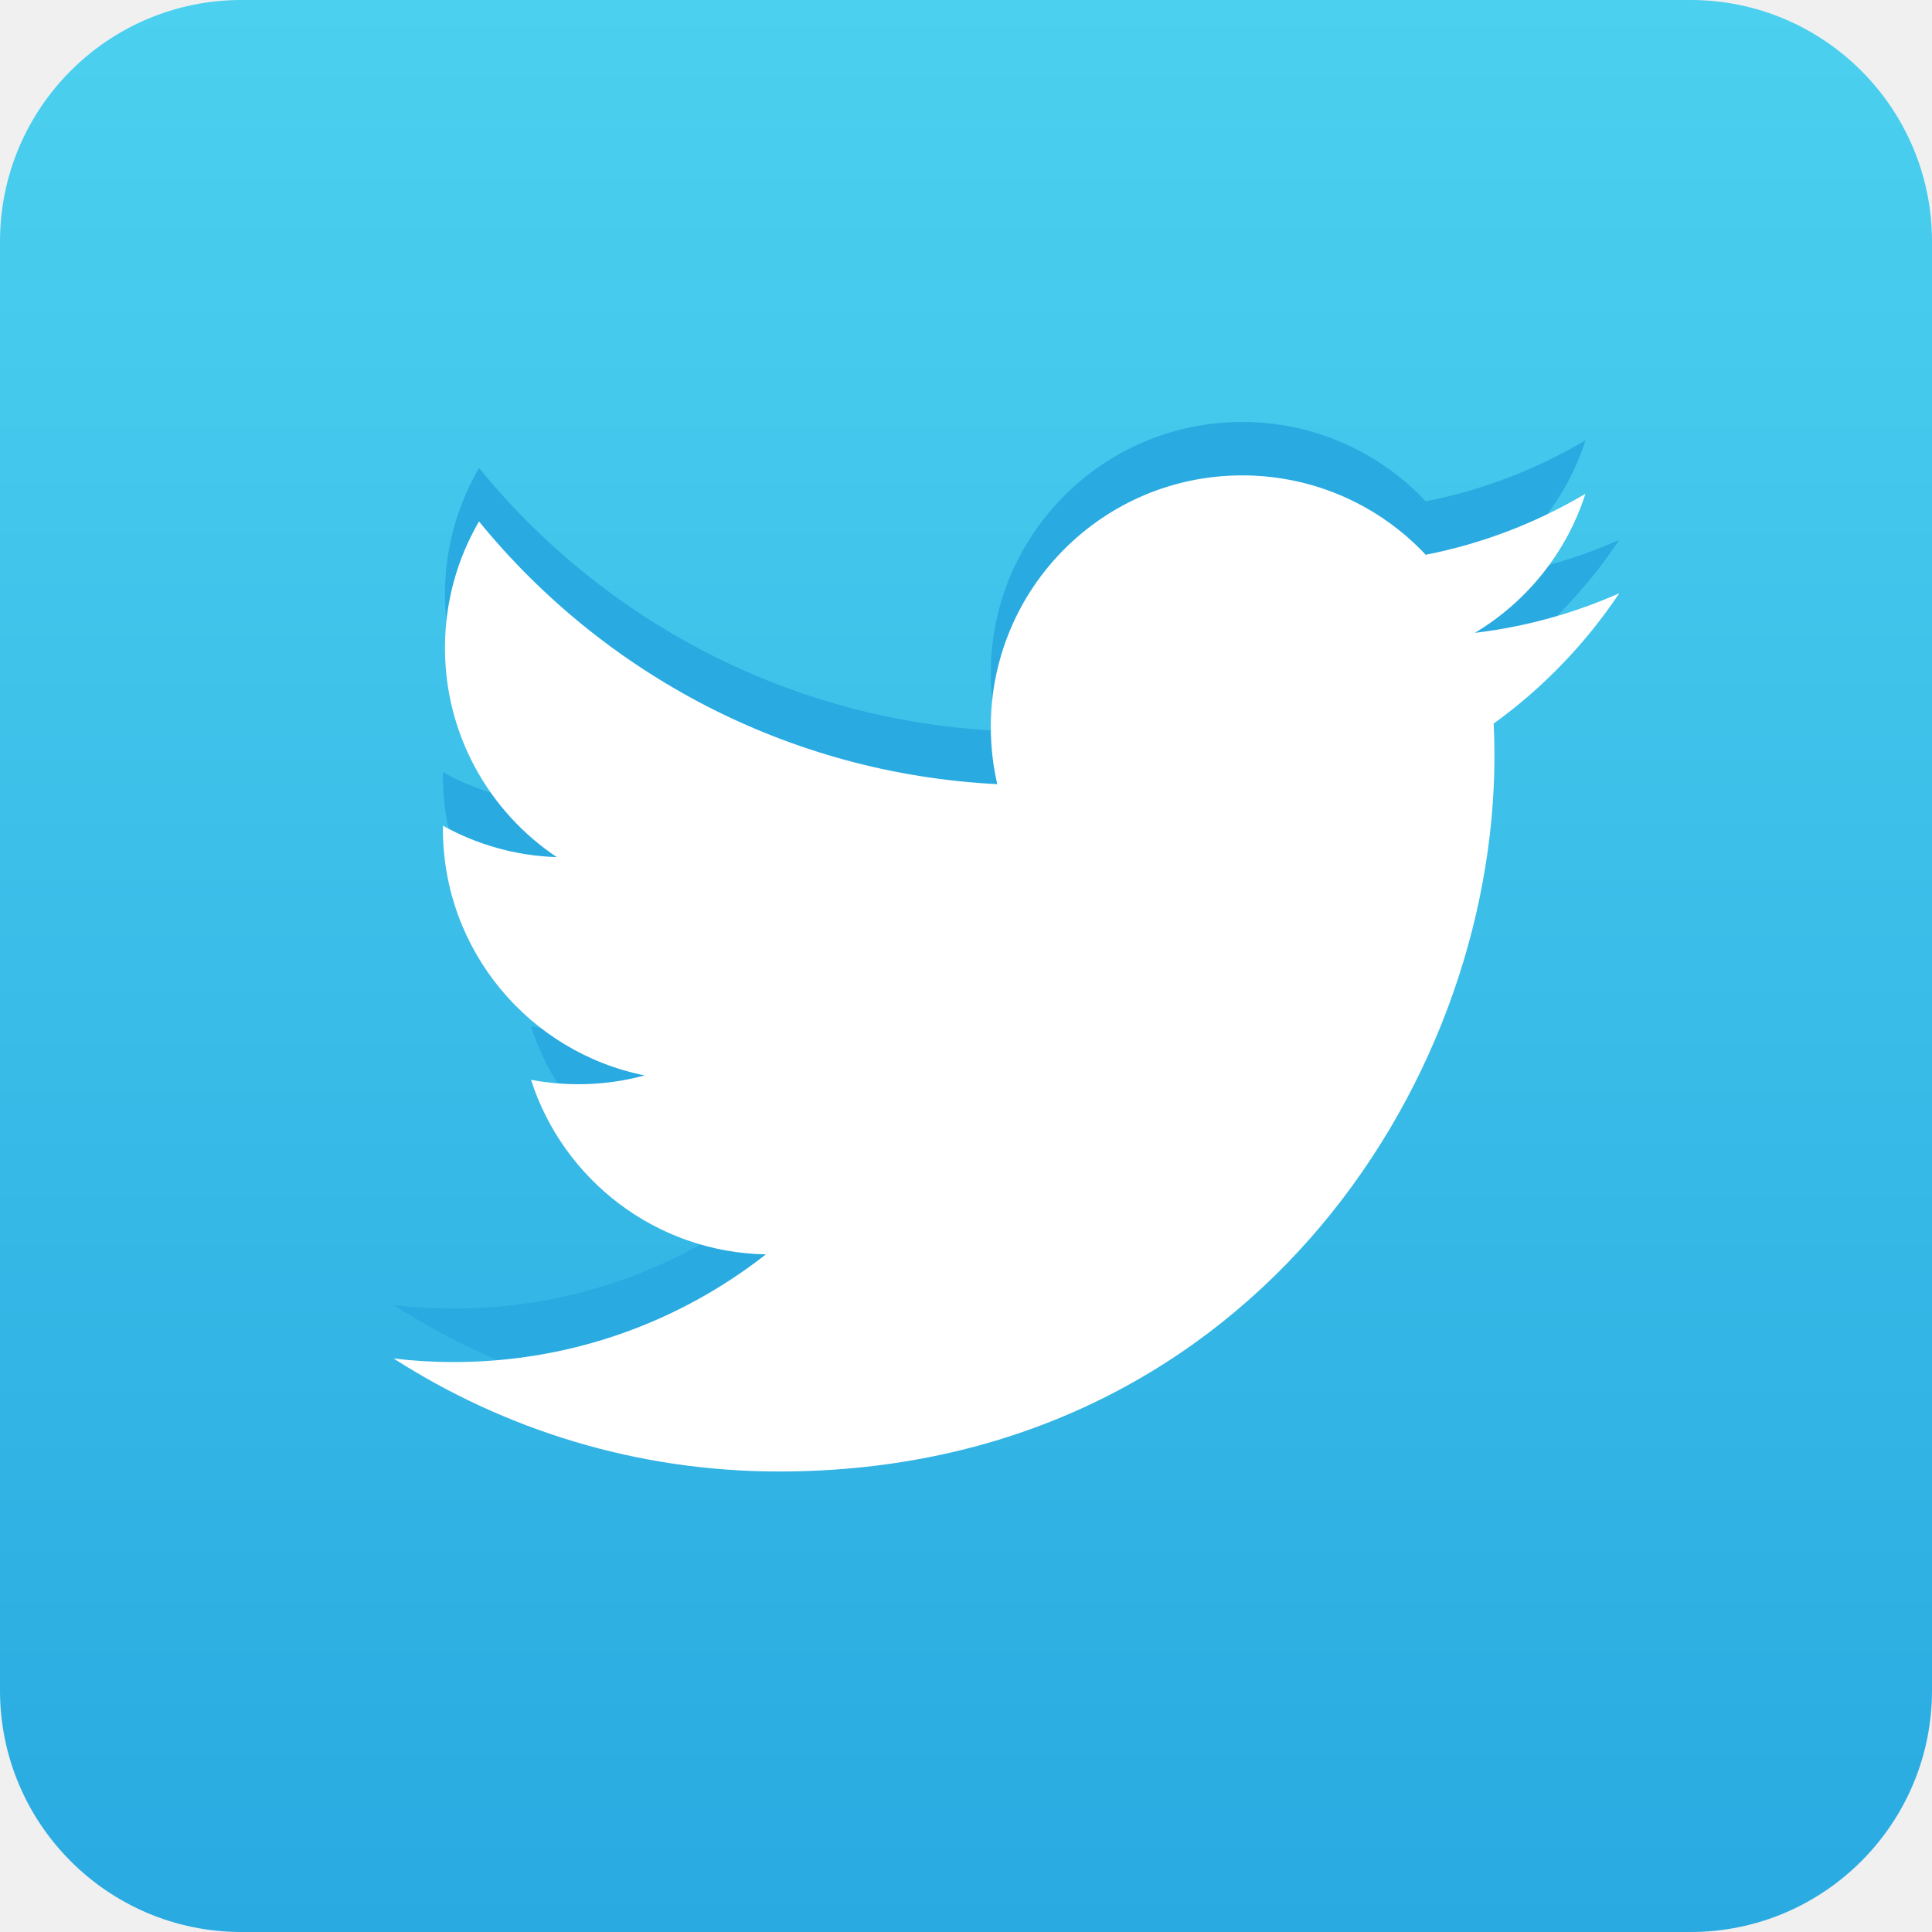
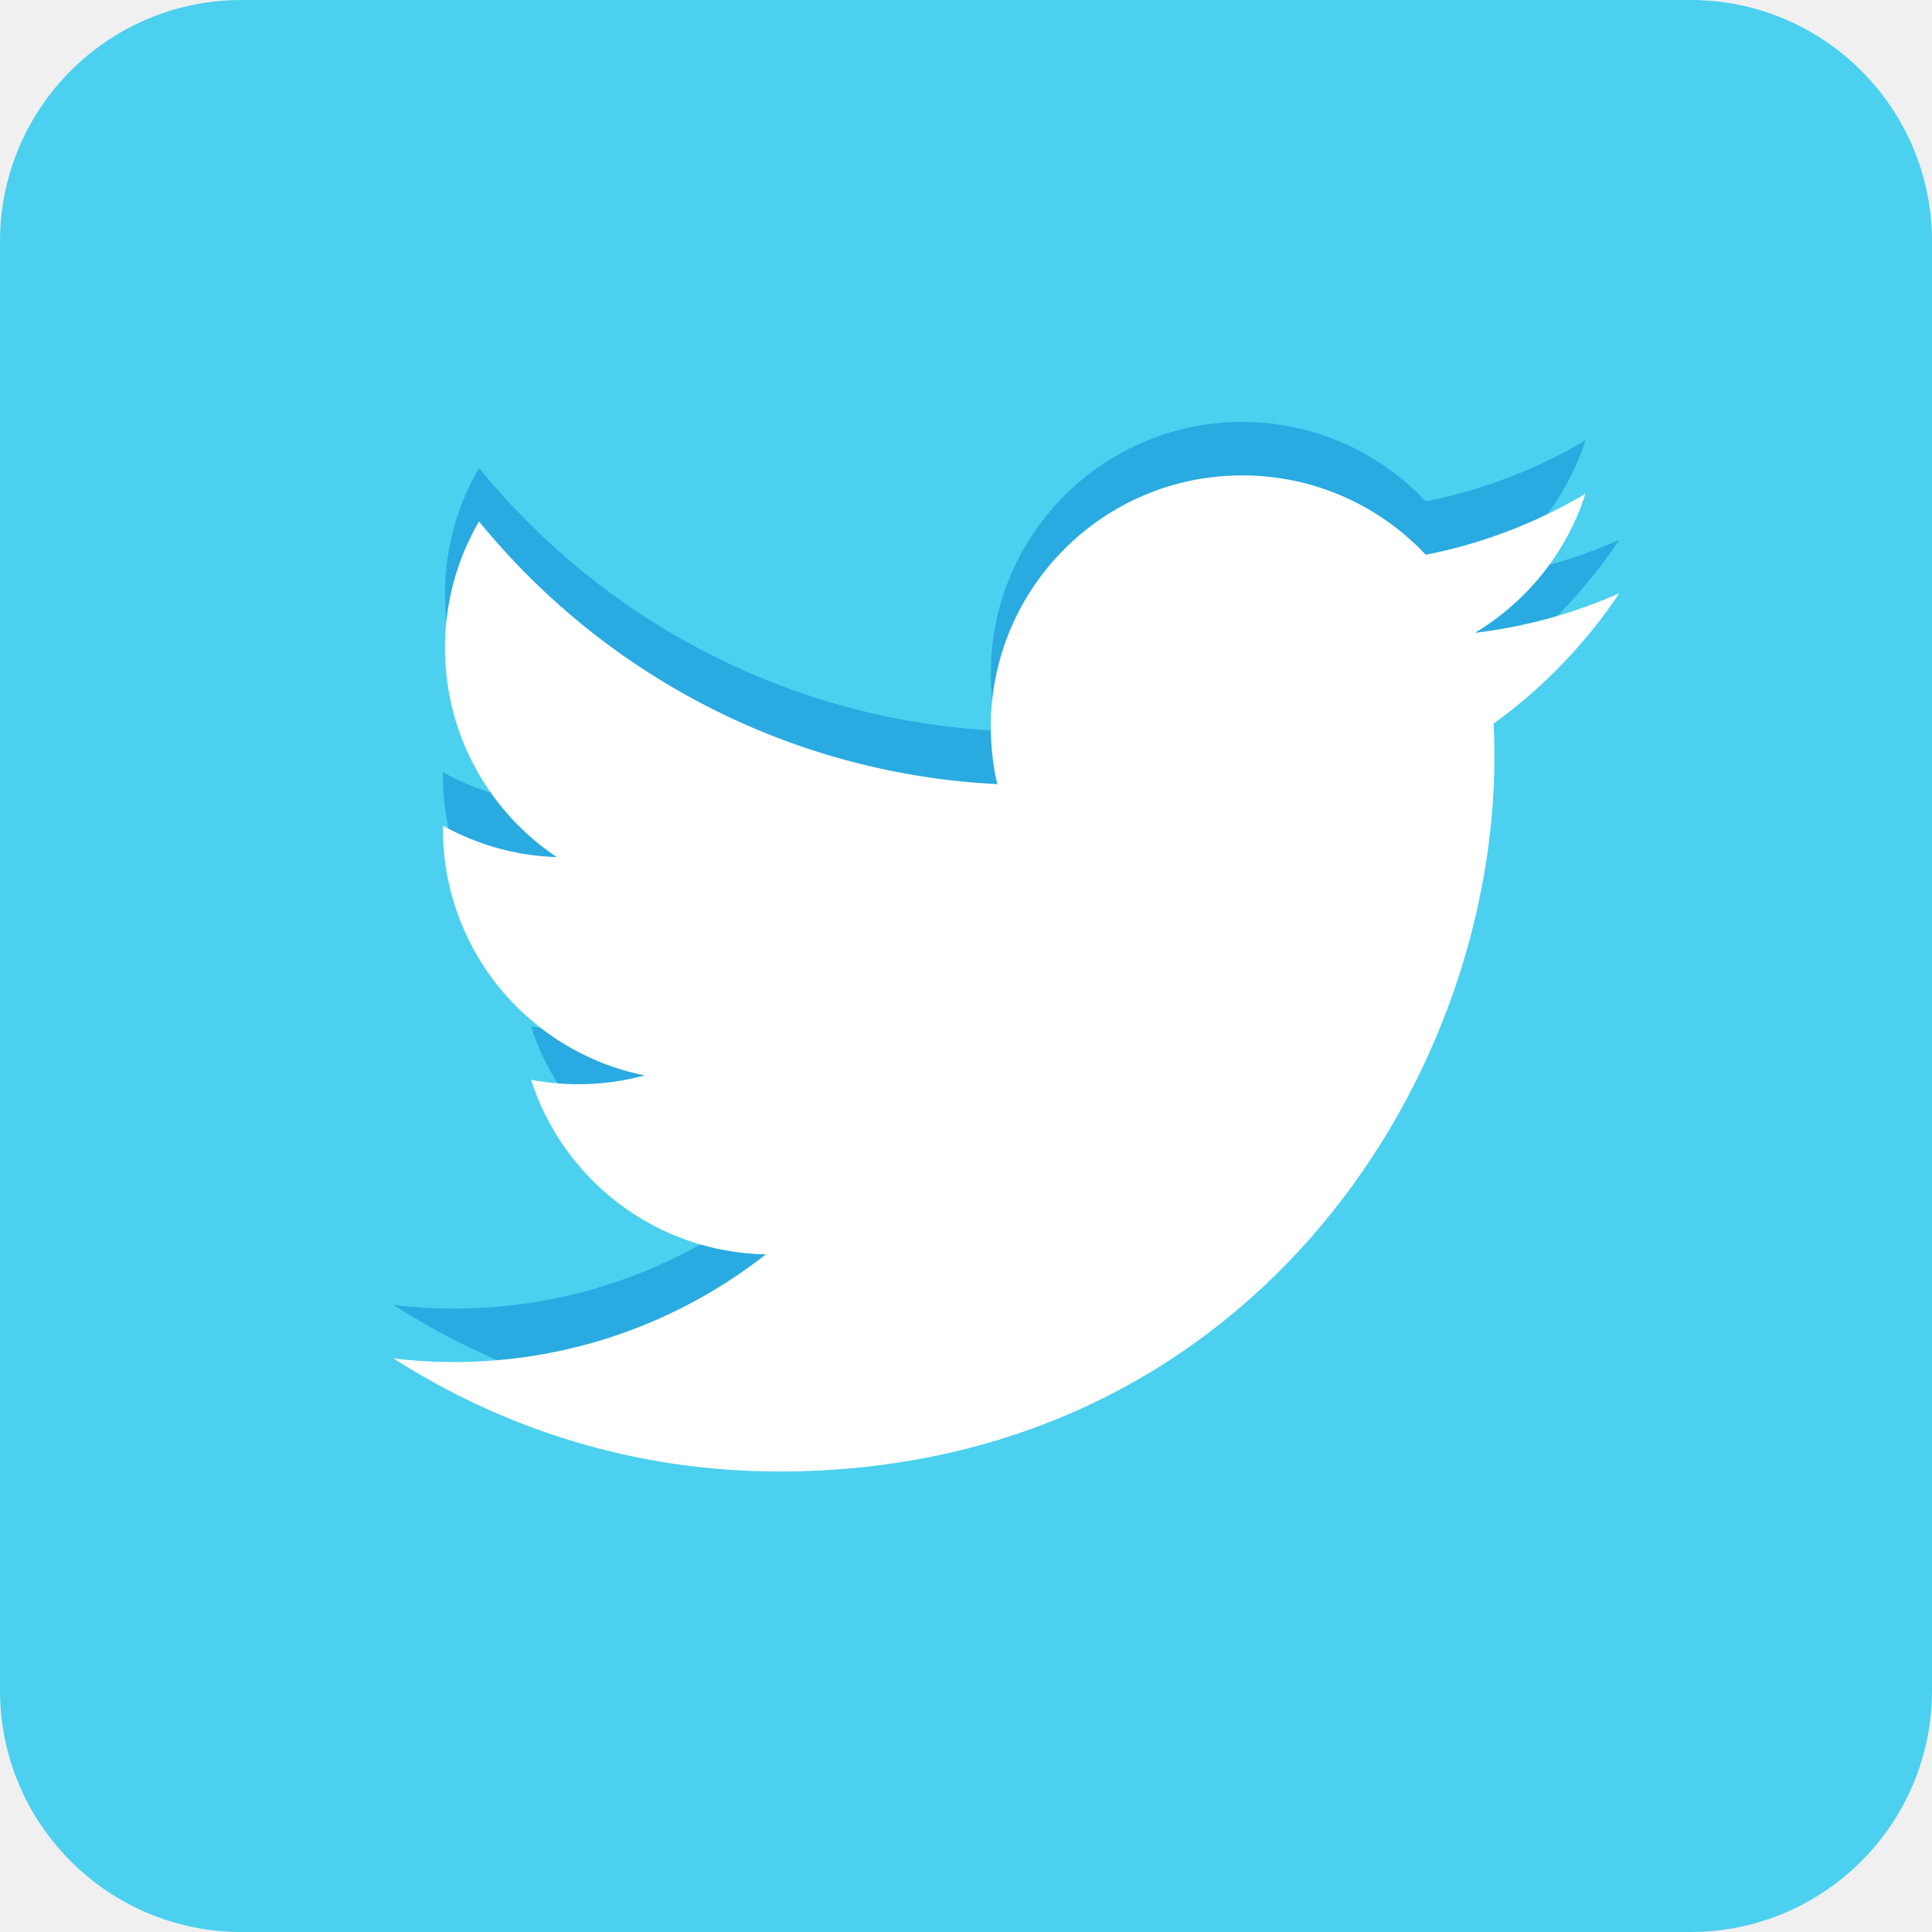
<svg xmlns="http://www.w3.org/2000/svg" version="1.1" id="Icon" x="0px" y="0px" viewBox="0 0 48 48" enable-background="new 0 0 48 48" xml:space="preserve">
  <linearGradient id="SVGID_1_" gradientUnits="userSpaceOnUse" x1="24" y1="0" x2="24" y2="48.001">
    <stop offset="0" style="stop-color:#4BD0EF" />
-     <stop offset="1" style="stop-color:#29AAE1" />
+     <stop offset="1" style="stop-color:#4BD0EF" />
  </linearGradient>
  <path fill-rule="evenodd" clip-rule="evenodd" fill="url(#SVGID_1_)" d="M48,42c0,3.313-2.687,6-6,6H6c-3.313,0-6-2.687-6-6V6  c0-3.313,2.687-6,6-6h36c3.313,0,6,2.687,6,6V42z" />
  <path fill="#29AAE1" d="M40.231,13.413c-1.12,0.497-2.323,0.833-3.588,0.984c1.291-0.774,2.28-1.998,2.747-3.457  c-1.206,0.716-2.543,1.236-3.968,1.516c-1.139-1.214-2.763-1.972-4.56-1.972c-3.449,0-6.246,2.796-6.246,6.247  c0,0.49,0.055,0.966,0.161,1.424c-5.192-0.261-9.795-2.749-12.876-6.528c-0.538,0.923-0.846,1.996-0.846,3.141  c0,2.167,1.103,4.08,2.779,5.199c-1.024-0.032-1.987-0.313-2.83-0.781c0,0.026,0,0.053,0,0.079c0,3.026,2.153,5.551,5.011,6.125  c-0.525,0.143-1.076,0.219-1.646,0.219c-0.403,0-0.794-0.038-1.176-0.11c0.795,2.48,3.102,4.287,5.835,4.338  c-2.138,1.675-4.832,2.675-7.758,2.675c-0.504,0-1.002-0.03-1.491-0.089c2.765,1.773,6.048,2.808,9.576,2.808  c11.49,0,17.774-9.519,17.774-17.774c0-0.271-0.006-0.54-0.019-0.809C38.334,15.766,39.394,14.666,40.231,13.413z" />
  <path fill="#FFFFFF" d="M40.231,14.739c-1.12,0.497-2.323,0.833-3.588,0.984c1.291-0.773,2.28-1.998,2.747-3.456  c-1.206,0.716-2.543,1.236-3.968,1.516c-1.139-1.214-2.763-1.972-4.56-1.972c-3.449,0-6.246,2.796-6.246,6.247  c0,0.489,0.055,0.966,0.161,1.424c-5.192-0.261-9.795-2.748-12.876-6.527c-0.538,0.923-0.846,1.996-0.846,3.141  c0,2.167,1.103,4.079,2.779,5.199c-1.024-0.032-1.987-0.313-2.83-0.781c0,0.026,0,0.052,0,0.079c0,3.027,2.153,5.551,5.011,6.125  c-0.525,0.144-1.076,0.219-1.646,0.219c-0.403,0-0.794-0.038-1.176-0.11c0.795,2.481,3.102,4.287,5.835,4.338  c-2.138,1.676-4.832,2.675-7.758,2.675c-0.504,0-1.002-0.03-1.491-0.089c2.765,1.773,6.048,2.808,9.576,2.808  c11.49,0,17.774-9.519,17.774-17.774c0-0.271-0.006-0.54-0.019-0.808C38.334,17.092,39.394,15.992,40.231,14.739z" />
</svg>
